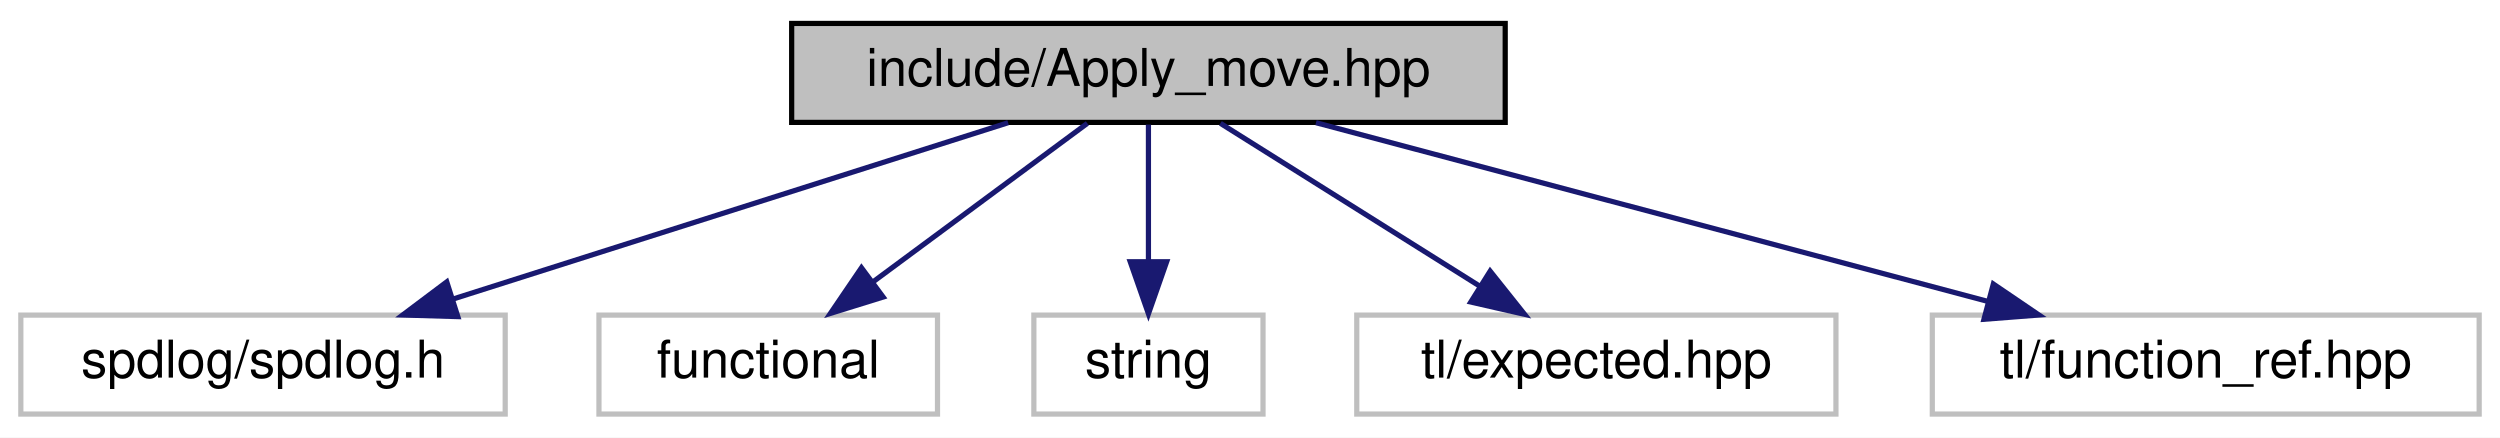
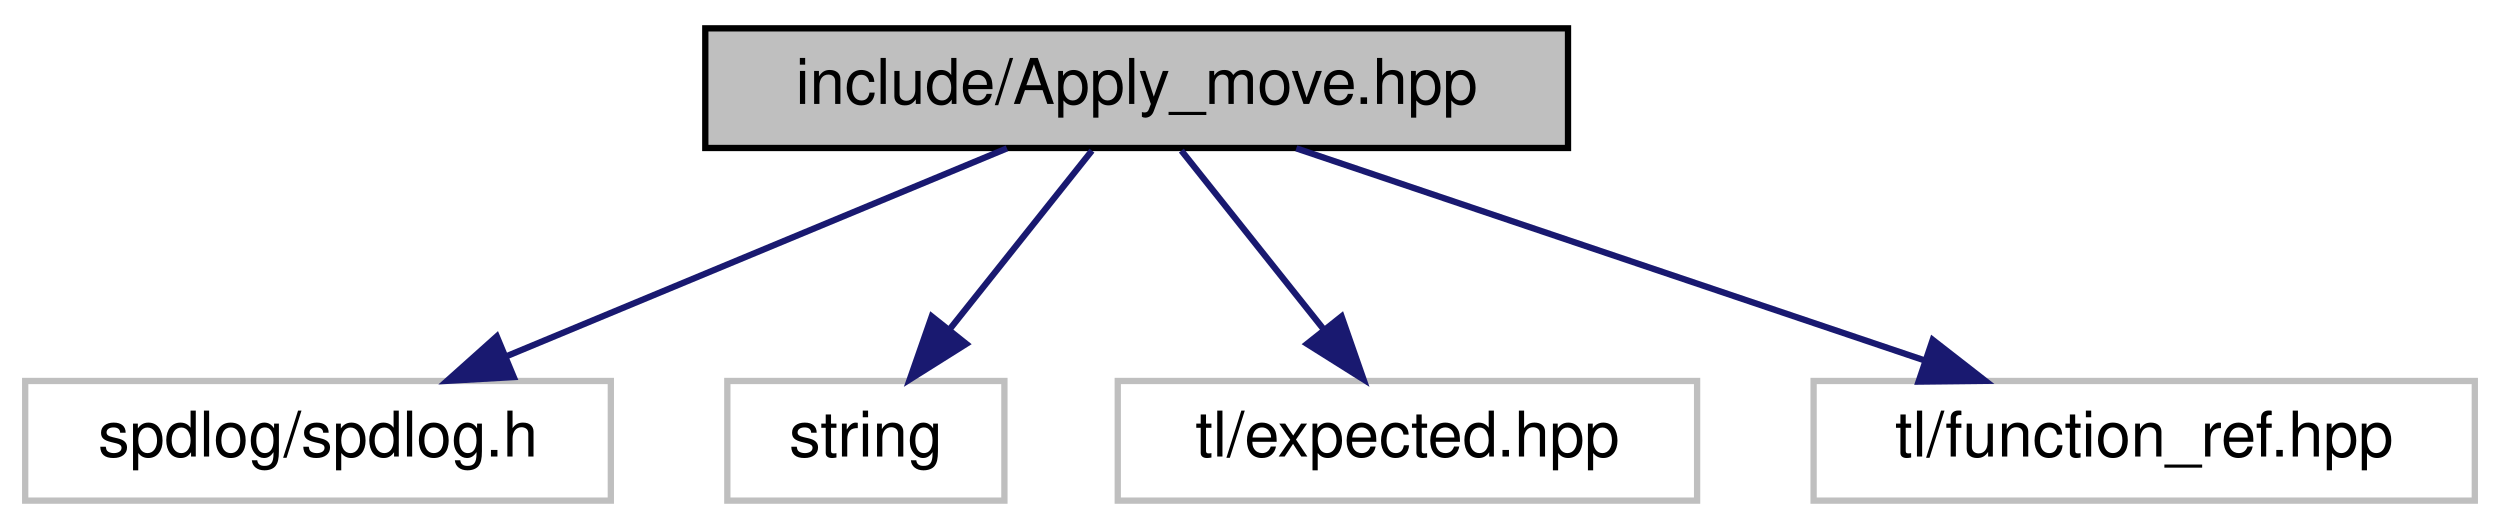
- <svg xmlns="http://www.w3.org/2000/svg" xmlns:xlink="http://www.w3.org/1999/xlink" width="480pt" height="84pt" viewBox="0.00 0.00 480.00 84.00">
+ <svg xmlns="http://www.w3.org/2000/svg" xmlns:xlink="http://www.w3.org/1999/xlink" width="397pt" height="84pt" viewBox="0.00 0.00 397.00 84.00">
  <g id="graph0" class="graph" transform="scale(1 1) rotate(0) translate(4 80)">
-     <polygon fill="white" stroke="transparent" points="-4,4 -4,-80 476,-80 476,4 -4,4" />
+     <polygon fill="white" stroke="transparent" points="-4,4 -4,-80 393,-80 393,4 -4,4" />
    <g id="node1" class="node">
      <g id="a_node1">
        <a xlink:title="Apply Pachner moves to foliated Delaunay triangulations.">
-           <polygon fill="#bfbfbf" stroke="black" points="148,-56.5 148,-75.5 285,-75.5 285,-56.5 148,-56.5" />
-           <text text-anchor="middle" x="216.5" y="-63.5" font-family="Helvetica,sans-Serif" font-size="10.00">include/Apply_move.hpp</text>
+           <polygon fill="#bfbfbf" stroke="black" points="108,-56.5 108,-75.5 245,-75.5 245,-56.5 108,-56.5" />
+           <text text-anchor="middle" x="176.5" y="-63.5" font-family="Helvetica,sans-Serif" font-size="10.00">include/Apply_move.hpp</text>
        </a>
      </g>
    </g>
    <g id="node2" class="node">
      <g id="a_node2">
        <a xlink:title=" ">
          <polygon fill="white" stroke="#bfbfbf" points="0,-0.5 0,-19.5 93,-19.5 93,-0.5 0,-0.5" />
          <text text-anchor="middle" x="46.5" y="-7.5" font-family="Helvetica,sans-Serif" font-size="10.00">spdlog/spdlog.h</text>
        </a>
      </g>
    </g>
    <g id="edge1" class="edge">
-       <path fill="none" stroke="midnightblue" d="M189.56,-56.44C160.84,-47.32 115.17,-32.81 83.18,-22.65" />
-       <polygon fill="midnightblue" stroke="midnightblue" points="83.9,-19.21 73.31,-19.52 81.78,-25.88 83.9,-19.21" />
+       <path fill="none" stroke="midnightblue" d="M155.9,-56.44C134.51,-47.56 100.82,-33.56 76.48,-23.45" />
+       <polygon fill="midnightblue" stroke="midnightblue" points="77.58,-20.12 67,-19.52 74.89,-26.58 77.58,-20.12" />
    </g>
    <g id="node3" class="node">
      <g id="a_node3">
        <a xlink:title=" ">
-           <polygon fill="white" stroke="#bfbfbf" points="111,-0.5 111,-19.5 176,-19.5 176,-0.5 111,-0.5" />
-           <text text-anchor="middle" x="143.5" y="-7.5" font-family="Helvetica,sans-Serif" font-size="10.00">functional</text>
+           <polygon fill="white" stroke="#bfbfbf" points="111.5,-0.5 111.5,-19.5 155.5,-19.5 155.5,-0.5 111.5,-0.5" />
+           <text text-anchor="middle" x="133.5" y="-7.5" font-family="Helvetica,sans-Serif" font-size="10.00">string</text>
        </a>
      </g>
    </g>
    <g id="edge2" class="edge">
-       <path fill="none" stroke="midnightblue" d="M204.77,-56.32C193.66,-48.11 176.76,-35.6 163.52,-25.81" />
-       <polygon fill="midnightblue" stroke="midnightblue" points="165.56,-22.97 155.44,-19.83 161.4,-28.59 165.56,-22.97" />
+       <path fill="none" stroke="midnightblue" d="M169.4,-56.08C163.26,-48.38 154.23,-37.03 146.76,-27.65" />
+       <polygon fill="midnightblue" stroke="midnightblue" points="149.44,-25.39 140.47,-19.75 143.96,-29.75 149.44,-25.39" />
    </g>
    <g id="node4" class="node">
      <g id="a_node4">
        <a xlink:title=" ">
-           <polygon fill="white" stroke="#bfbfbf" points="194.5,-0.5 194.5,-19.5 238.5,-19.5 238.5,-0.5 194.5,-0.5" />
-           <text text-anchor="middle" x="216.5" y="-7.5" font-family="Helvetica,sans-Serif" font-size="10.00">string</text>
+           <polygon fill="white" stroke="#bfbfbf" points="173.5,-0.5 173.5,-19.5 265.5,-19.5 265.5,-0.5 173.5,-0.5" />
+           <text text-anchor="middle" x="219.5" y="-7.5" font-family="Helvetica,sans-Serif" font-size="10.00">tl/expected.hpp</text>
        </a>
      </g>
    </g>
    <g id="edge3" class="edge">
-       <path fill="none" stroke="midnightblue" d="M216.5,-56.08C216.5,-49.01 216.5,-38.86 216.5,-29.99" />
-       <polygon fill="midnightblue" stroke="midnightblue" points="220,-29.75 216.5,-19.75 213,-29.75 220,-29.75" />
+       <path fill="none" stroke="midnightblue" d="M183.6,-56.08C189.74,-48.38 198.77,-37.03 206.24,-27.65" />
+       <polygon fill="midnightblue" stroke="midnightblue" points="209.04,-29.75 212.53,-19.75 203.56,-25.39 209.04,-29.75" />
    </g>
    <g id="node5" class="node">
      <g id="a_node5">
        <a xlink:title=" ">
-           <polygon fill="white" stroke="#bfbfbf" points="256.5,-0.5 256.5,-19.5 348.5,-19.5 348.5,-0.5 256.5,-0.5" />
-           <text text-anchor="middle" x="302.5" y="-7.5" font-family="Helvetica,sans-Serif" font-size="10.00">tl/expected.hpp</text>
+           <polygon fill="white" stroke="#bfbfbf" points="284,-0.5 284,-19.5 389,-19.5 389,-0.5 284,-0.5" />
+           <text text-anchor="middle" x="336.5" y="-7.5" font-family="Helvetica,sans-Serif" font-size="10.00">tl/function_ref.hpp</text>
        </a>
      </g>
    </g>
    <g id="edge4" class="edge">
-       <path fill="none" stroke="midnightblue" d="M230.32,-56.32C243.73,-47.9 264.32,-34.97 280.09,-25.07" />
-       <polygon fill="midnightblue" stroke="midnightblue" points="282.11,-27.94 288.72,-19.65 278.39,-22.01 282.11,-27.94" />
-     </g>
-     <g id="node6" class="node">
-       <g id="a_node6">
-         <a xlink:title=" ">
-           <polygon fill="white" stroke="#bfbfbf" points="367,-0.5 367,-19.5 472,-19.5 472,-0.5 367,-0.5" />
-           <text text-anchor="middle" x="419.5" y="-7.5" font-family="Helvetica,sans-Serif" font-size="10.00">tl/function_ref.hpp</text>
-         </a>
-       </g>
-     </g>
-     <g id="edge5" class="edge">
-       <path fill="none" stroke="midnightblue" d="M248.67,-56.44C283.56,-47.16 339.39,-32.31 377.67,-22.13" />
-       <polygon fill="midnightblue" stroke="midnightblue" points="378.72,-25.47 387.48,-19.52 376.92,-18.7 378.72,-25.47" />
+       <path fill="none" stroke="midnightblue" d="M201.85,-56.44C228.77,-47.36 271.5,-32.94 301.59,-22.78" />
+       <polygon fill="midnightblue" stroke="midnightblue" points="302.91,-26.03 311.27,-19.52 300.67,-19.4 302.91,-26.03" />
    </g>
  </g>
</svg>
